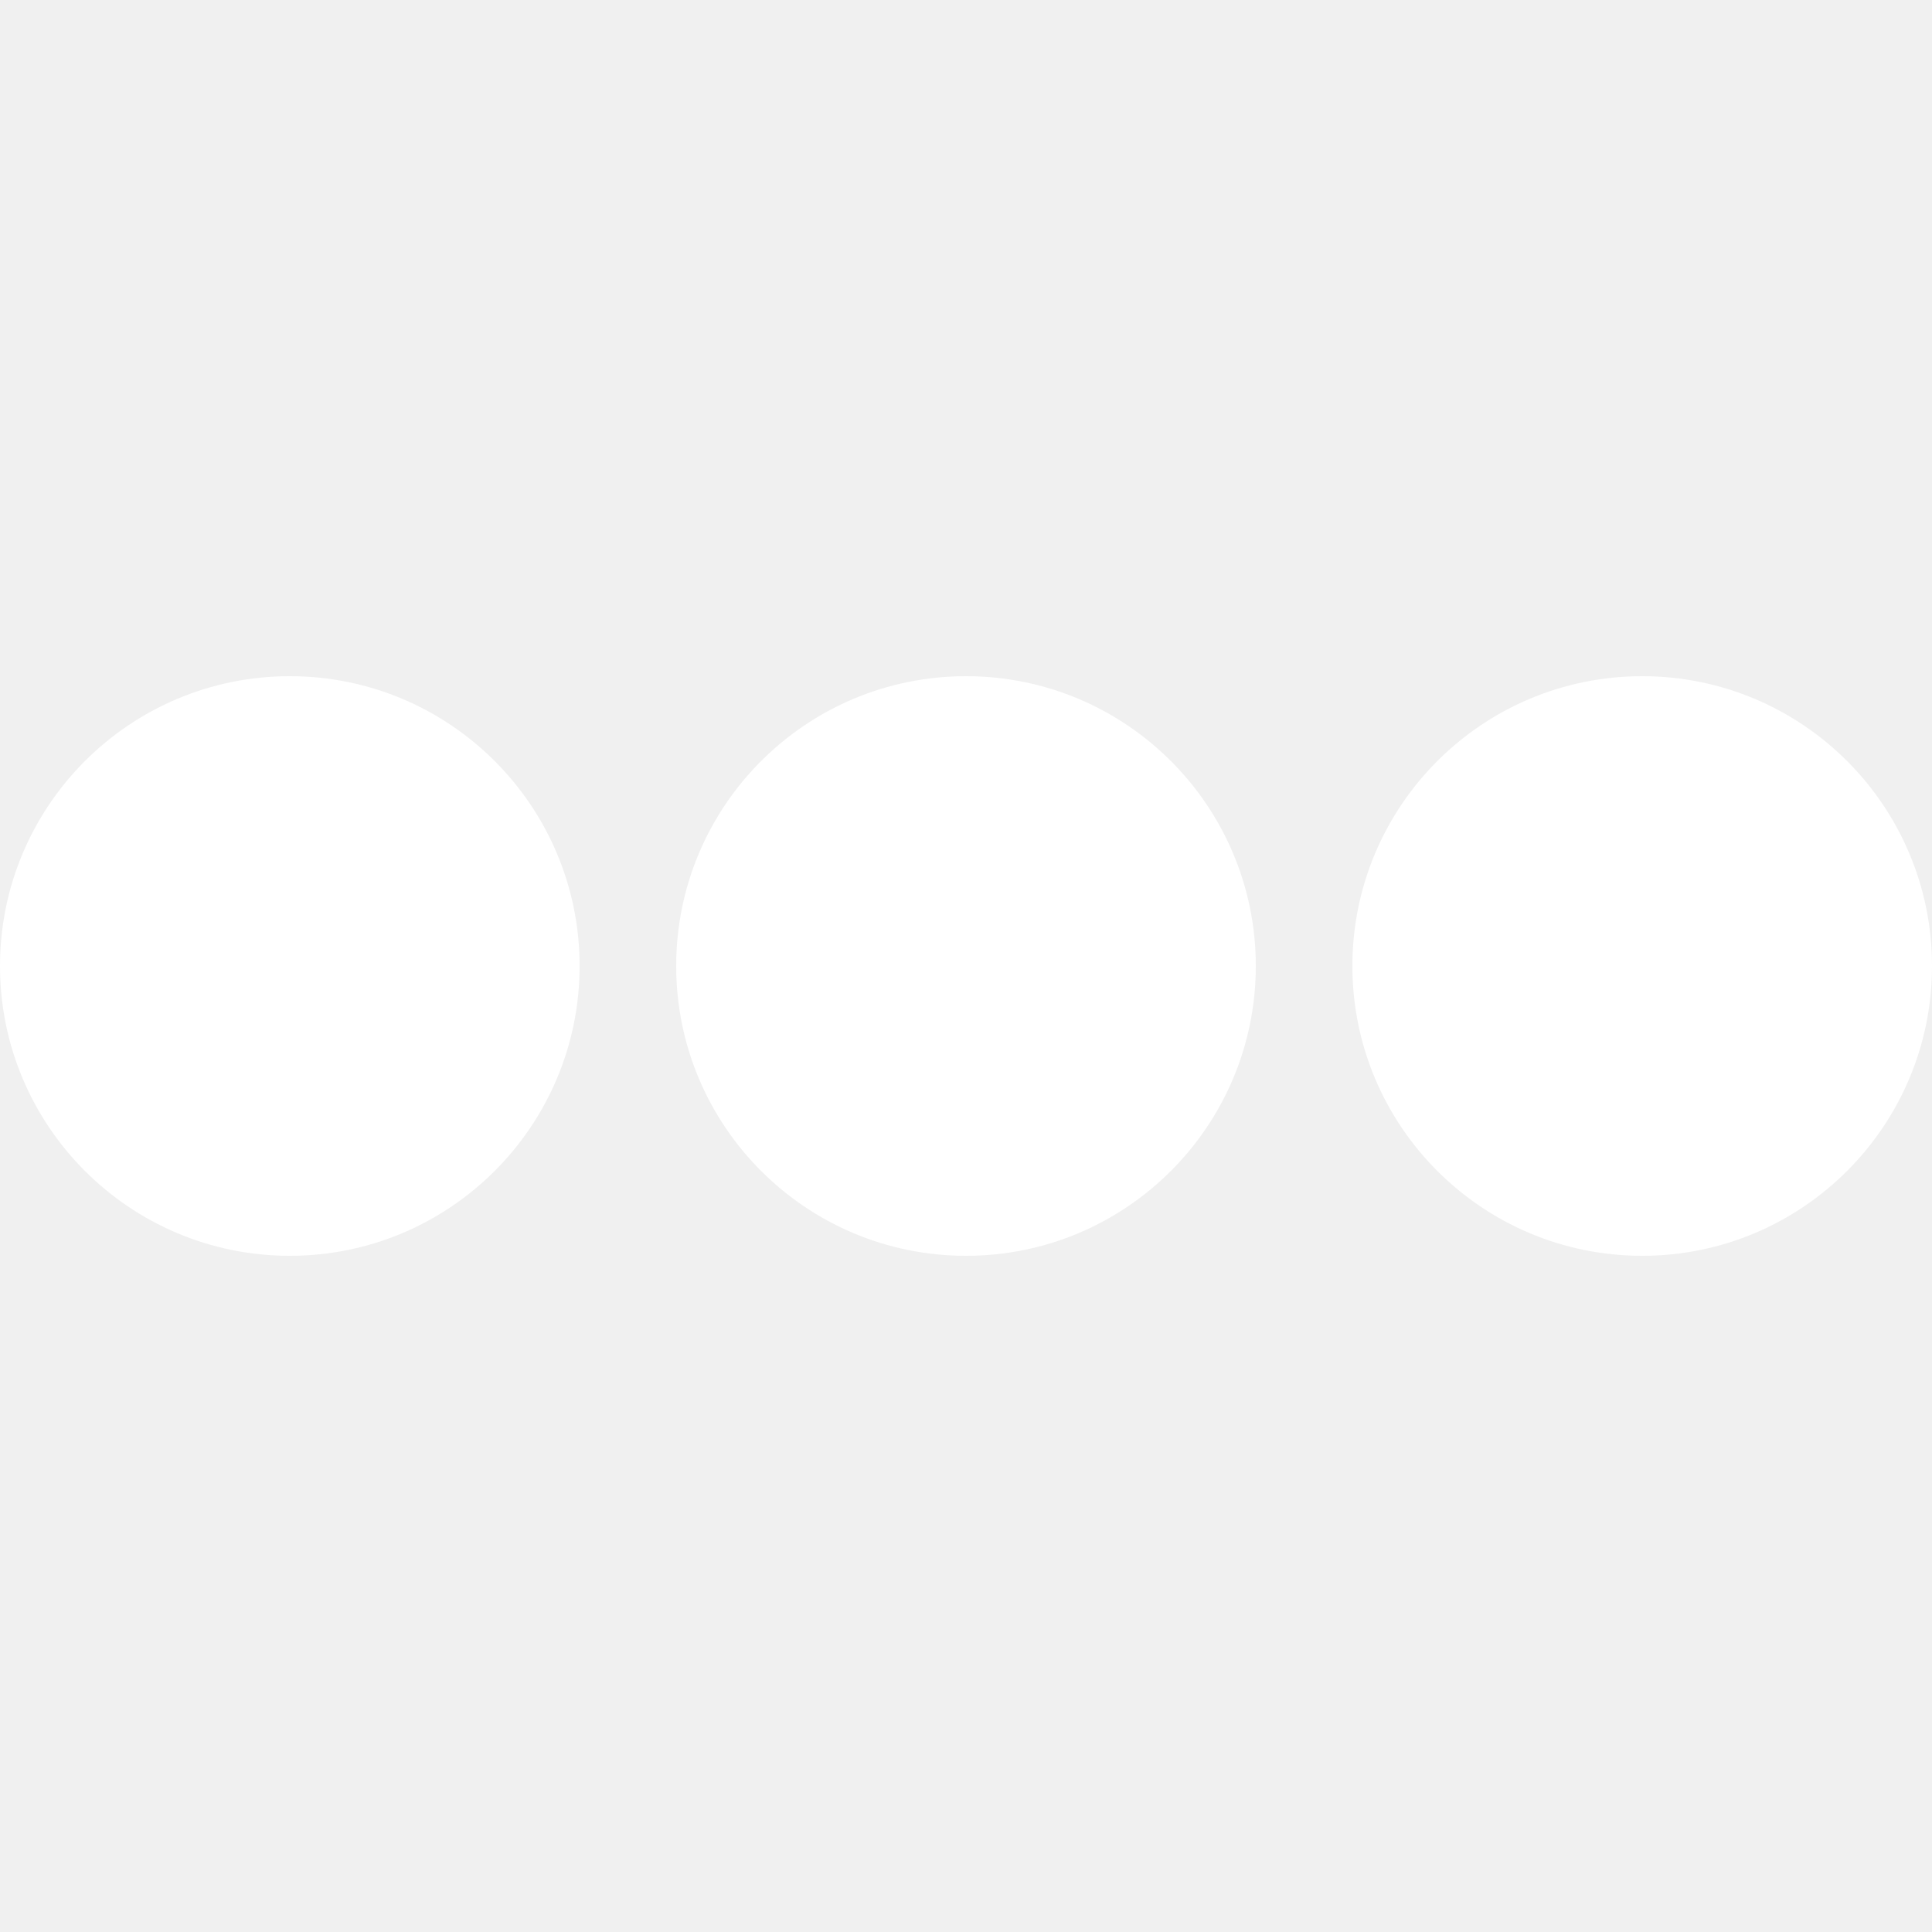
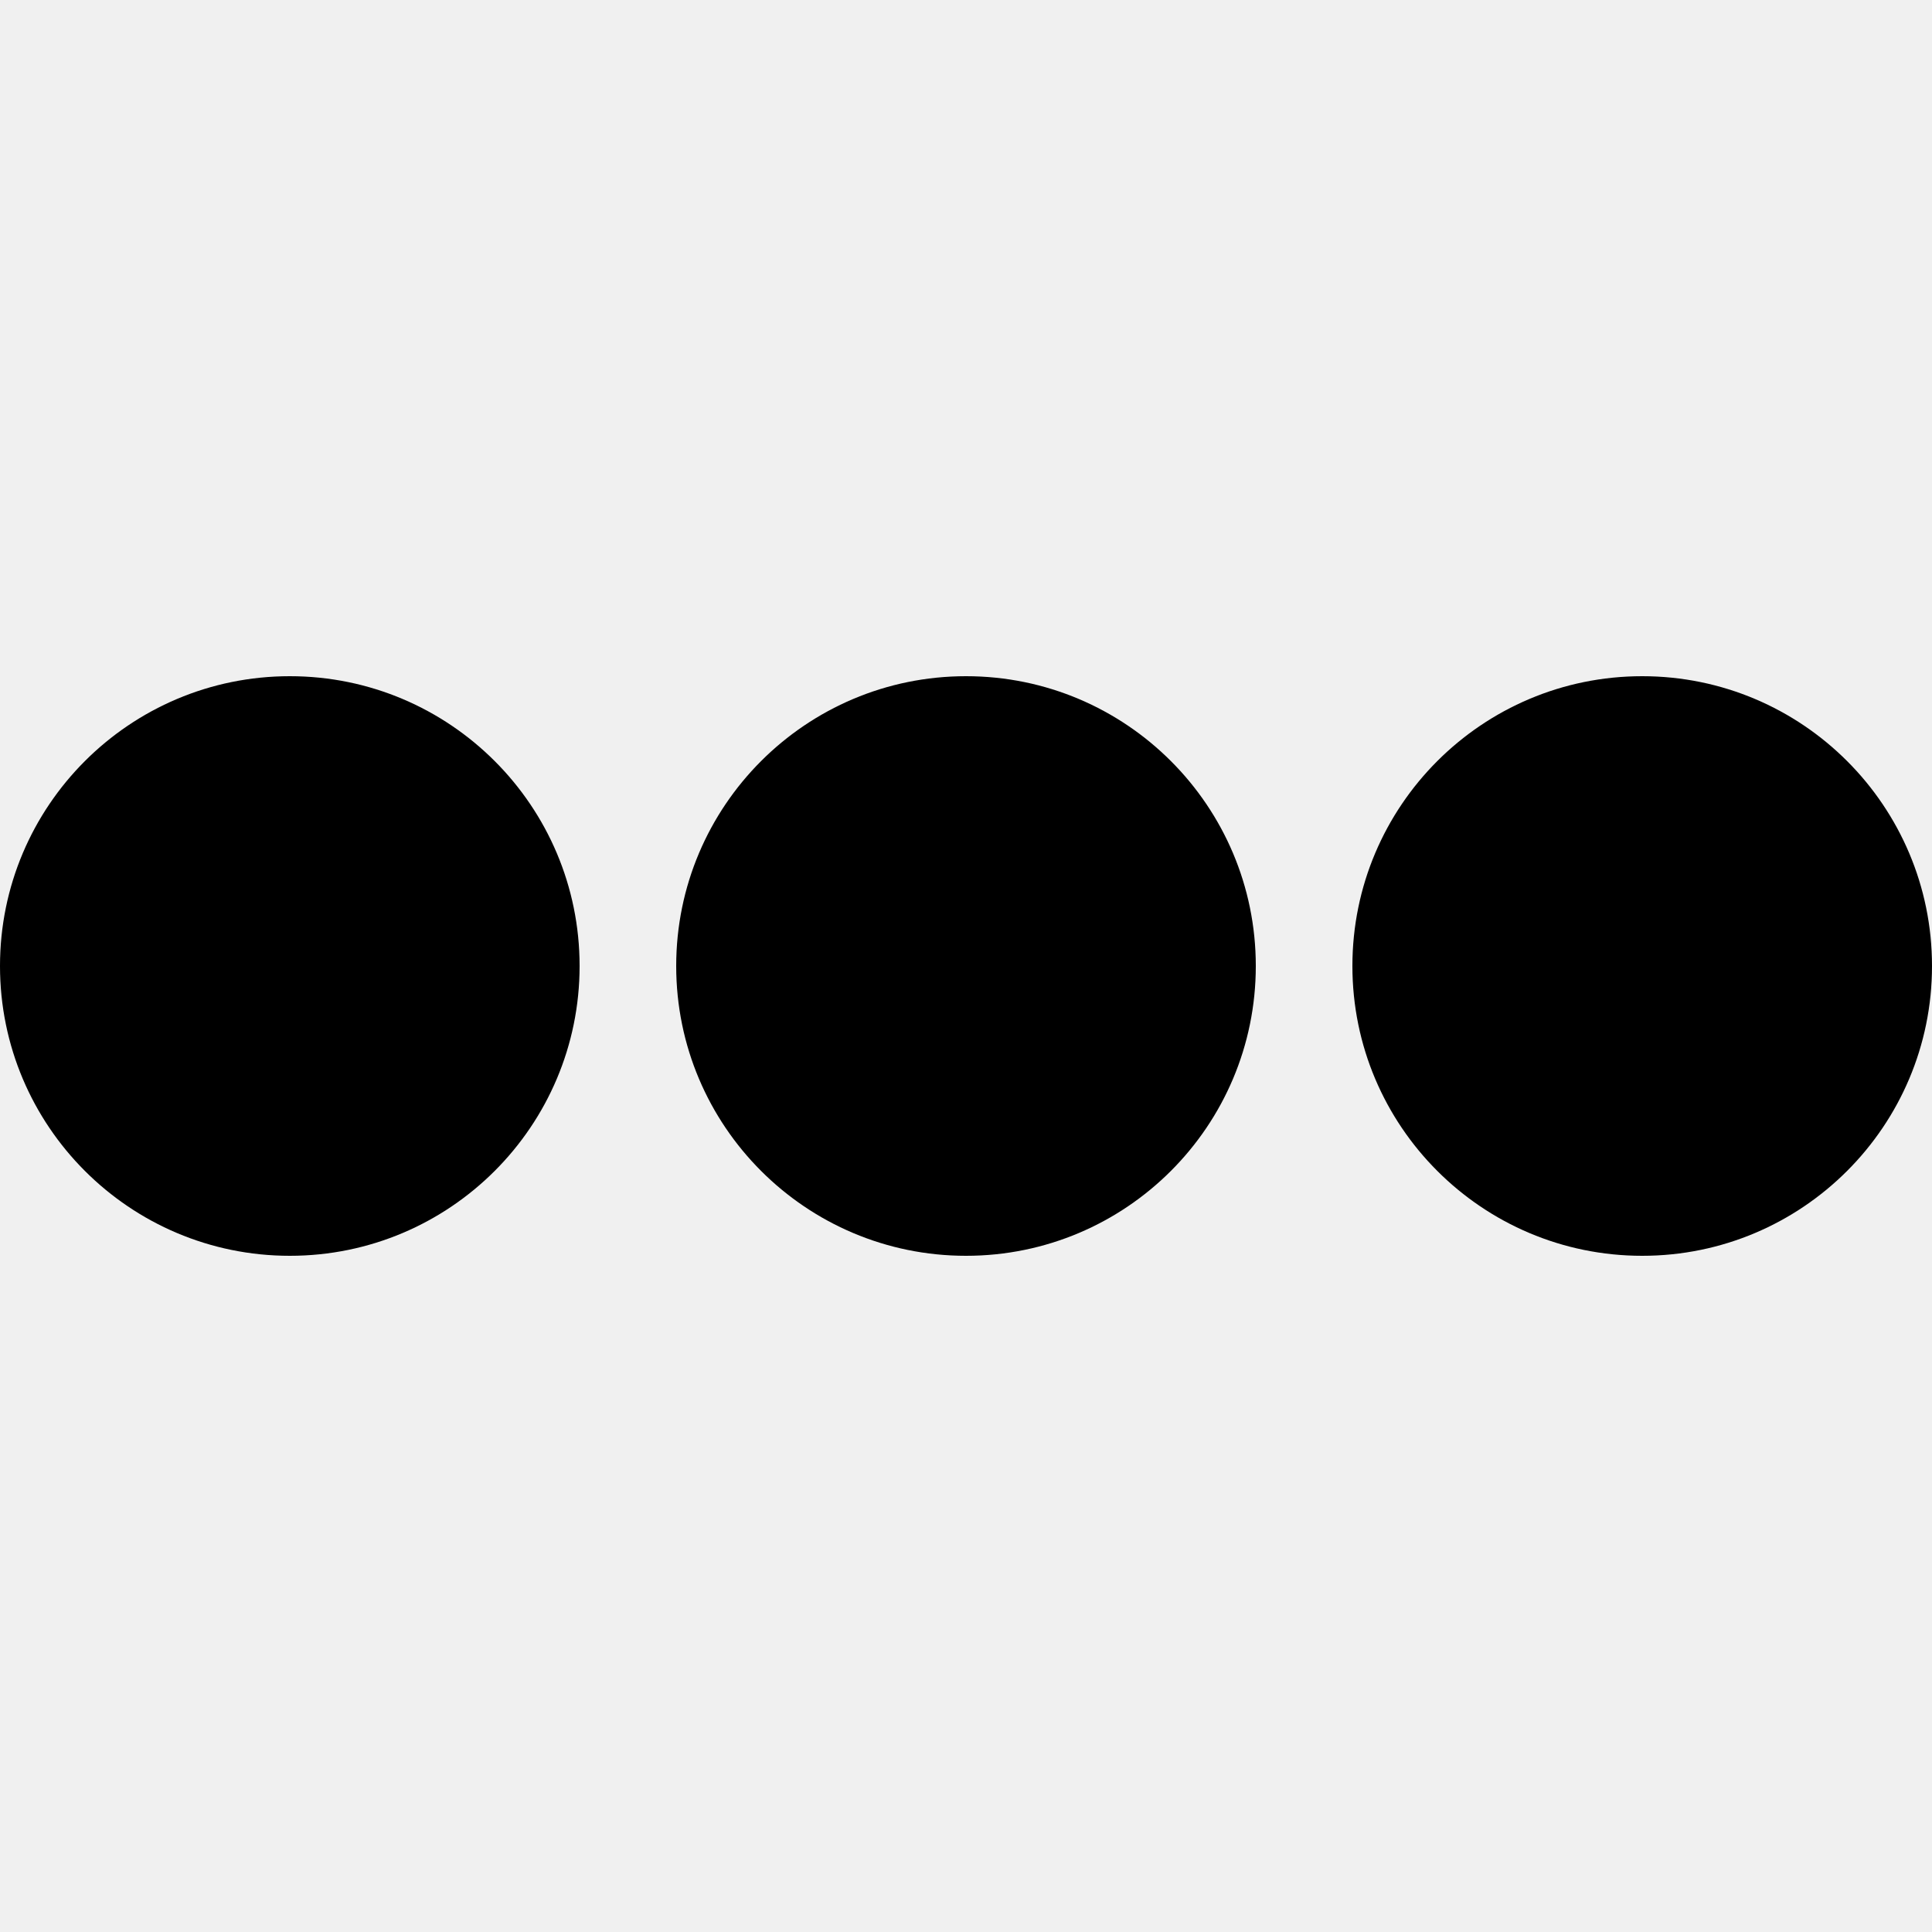
<svg xmlns="http://www.w3.org/2000/svg" width="100mm" height="100mm" viewBox="0 0 100 100" version="1.1">
-   <circle cx="15" cy="50" r="15" fill="#ffffff" />
-   <circle cx="50" cy="50" r="15" fill="#ffffff" />
-   <circle cx="85" cy="50" r="15" fill="#ffffff" />
+   <circle cx="15" cy="50" r="15" fill="#000000" />
+   <circle cx="50" cy="50" r="15" fill="#000000" />
+   <circle cx="85" cy="50" r="15" fill="#000000" />
</svg>
